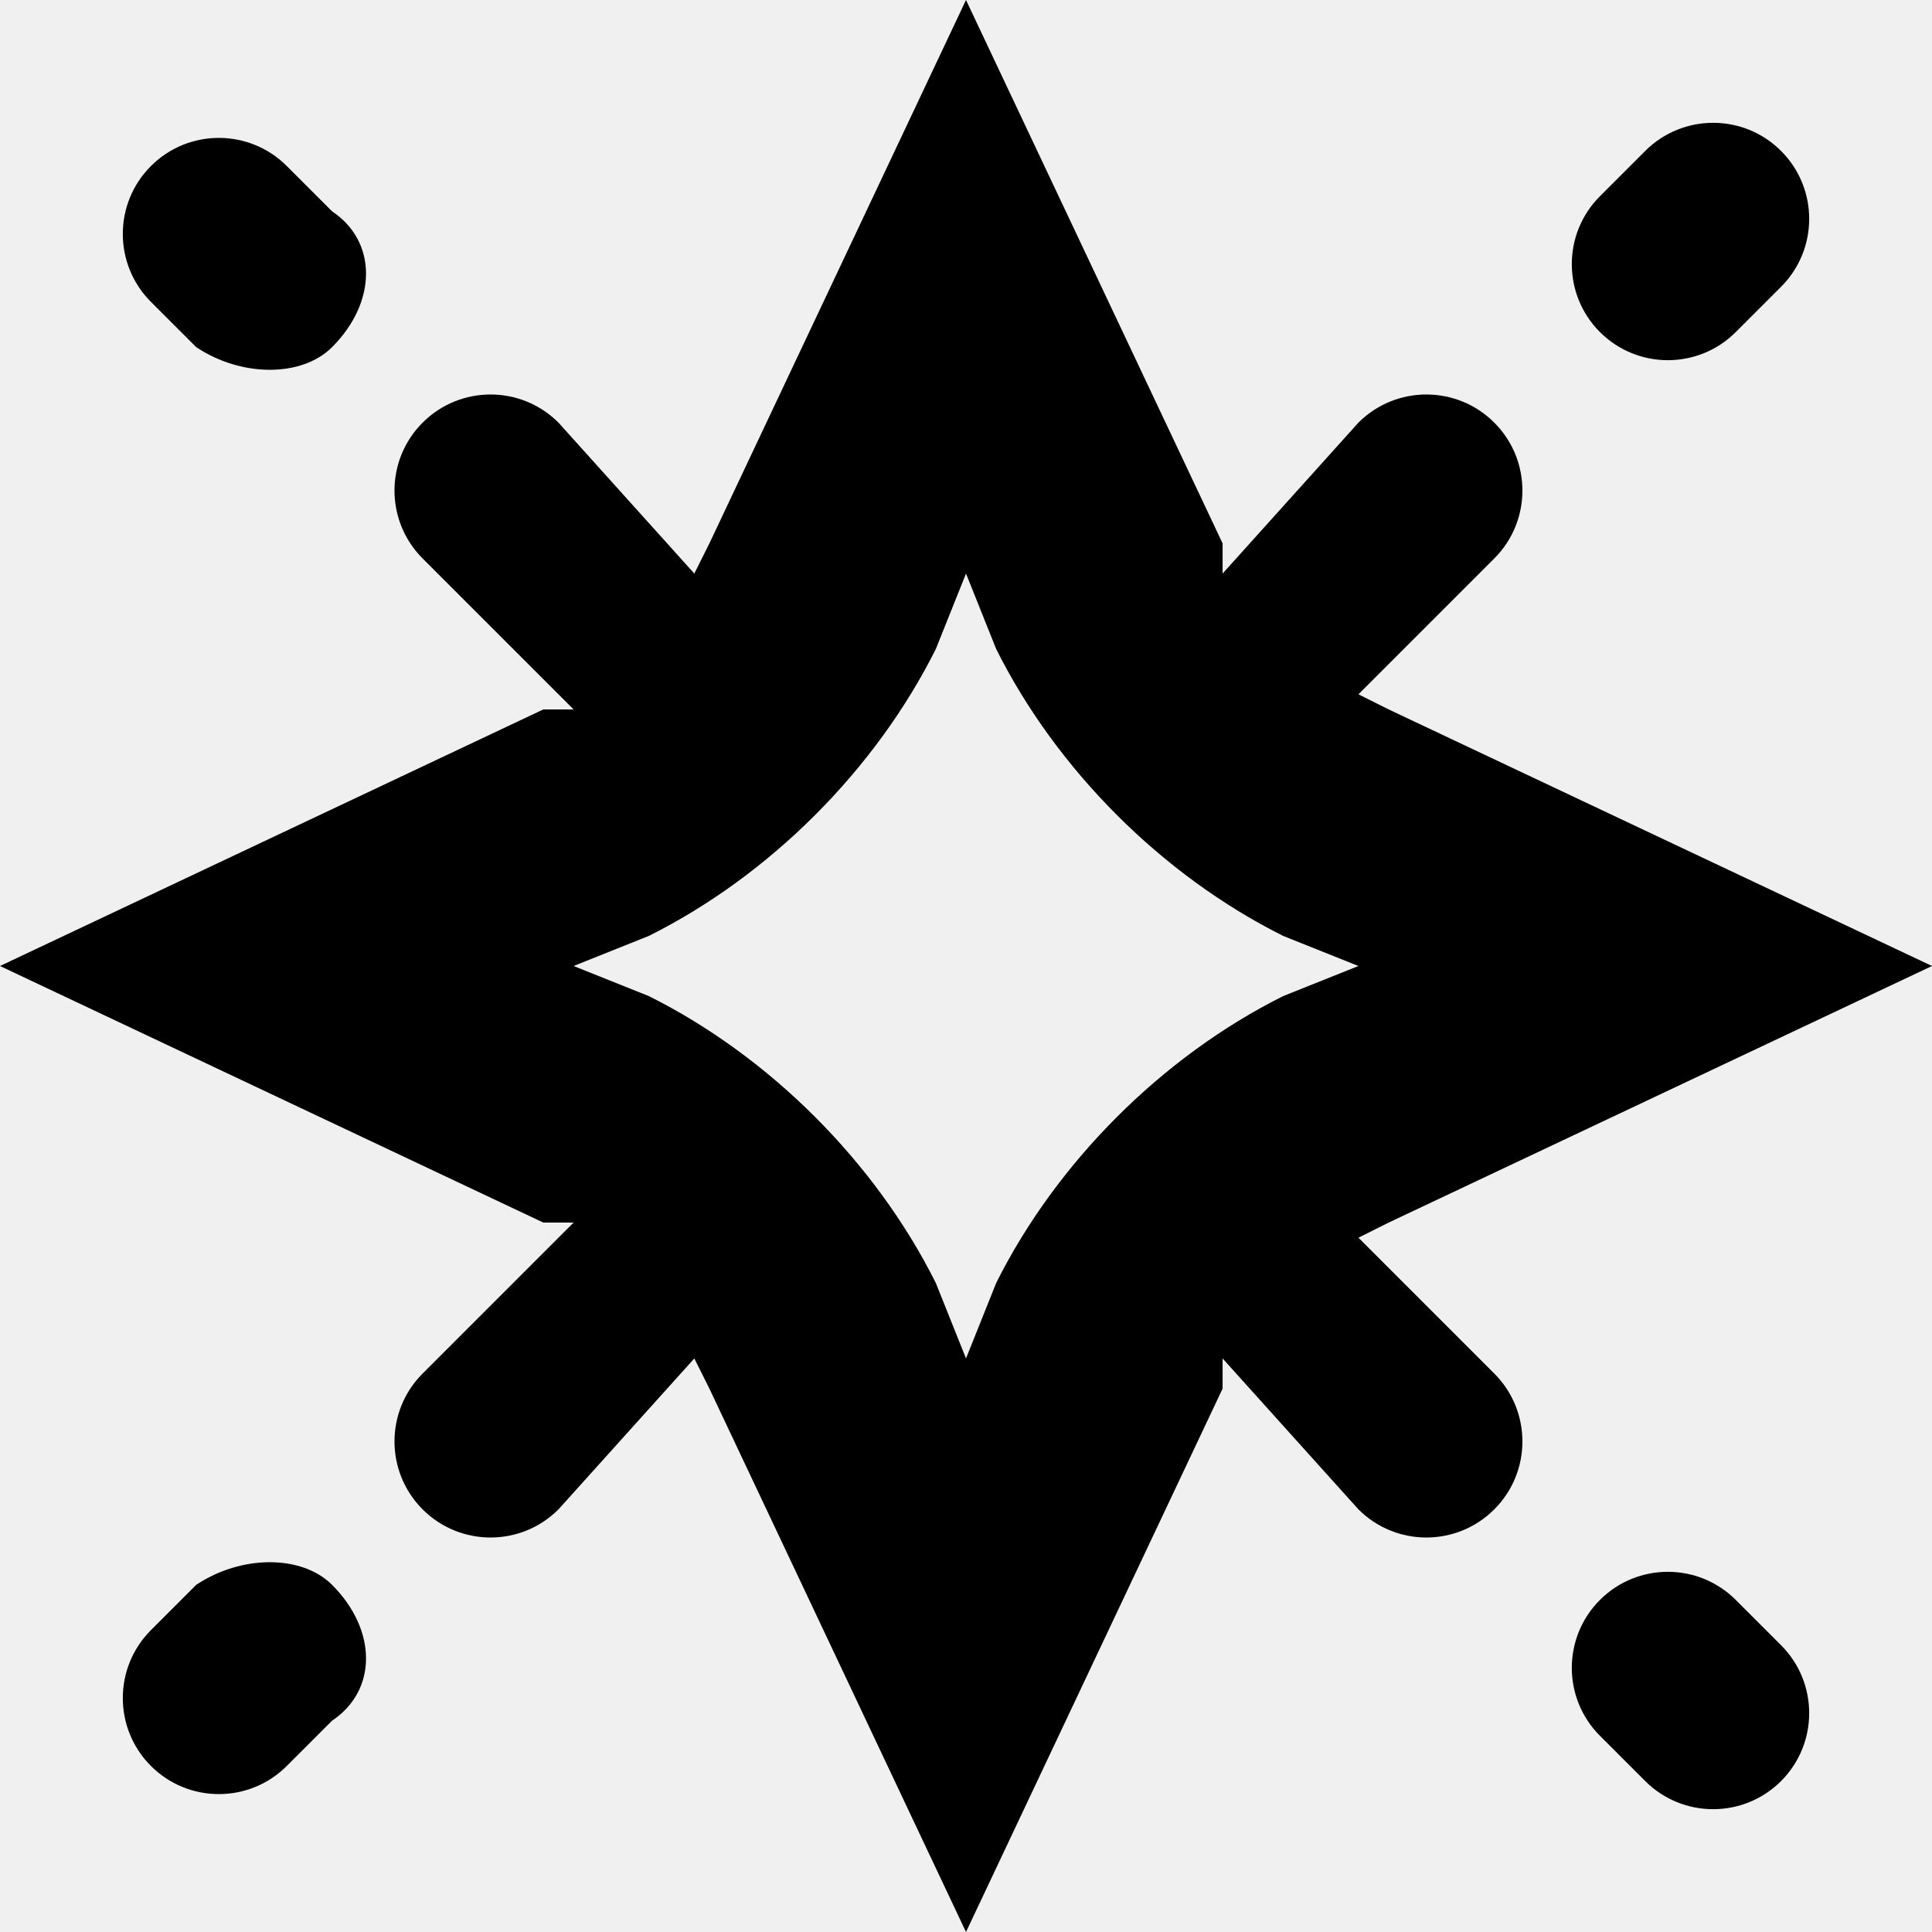
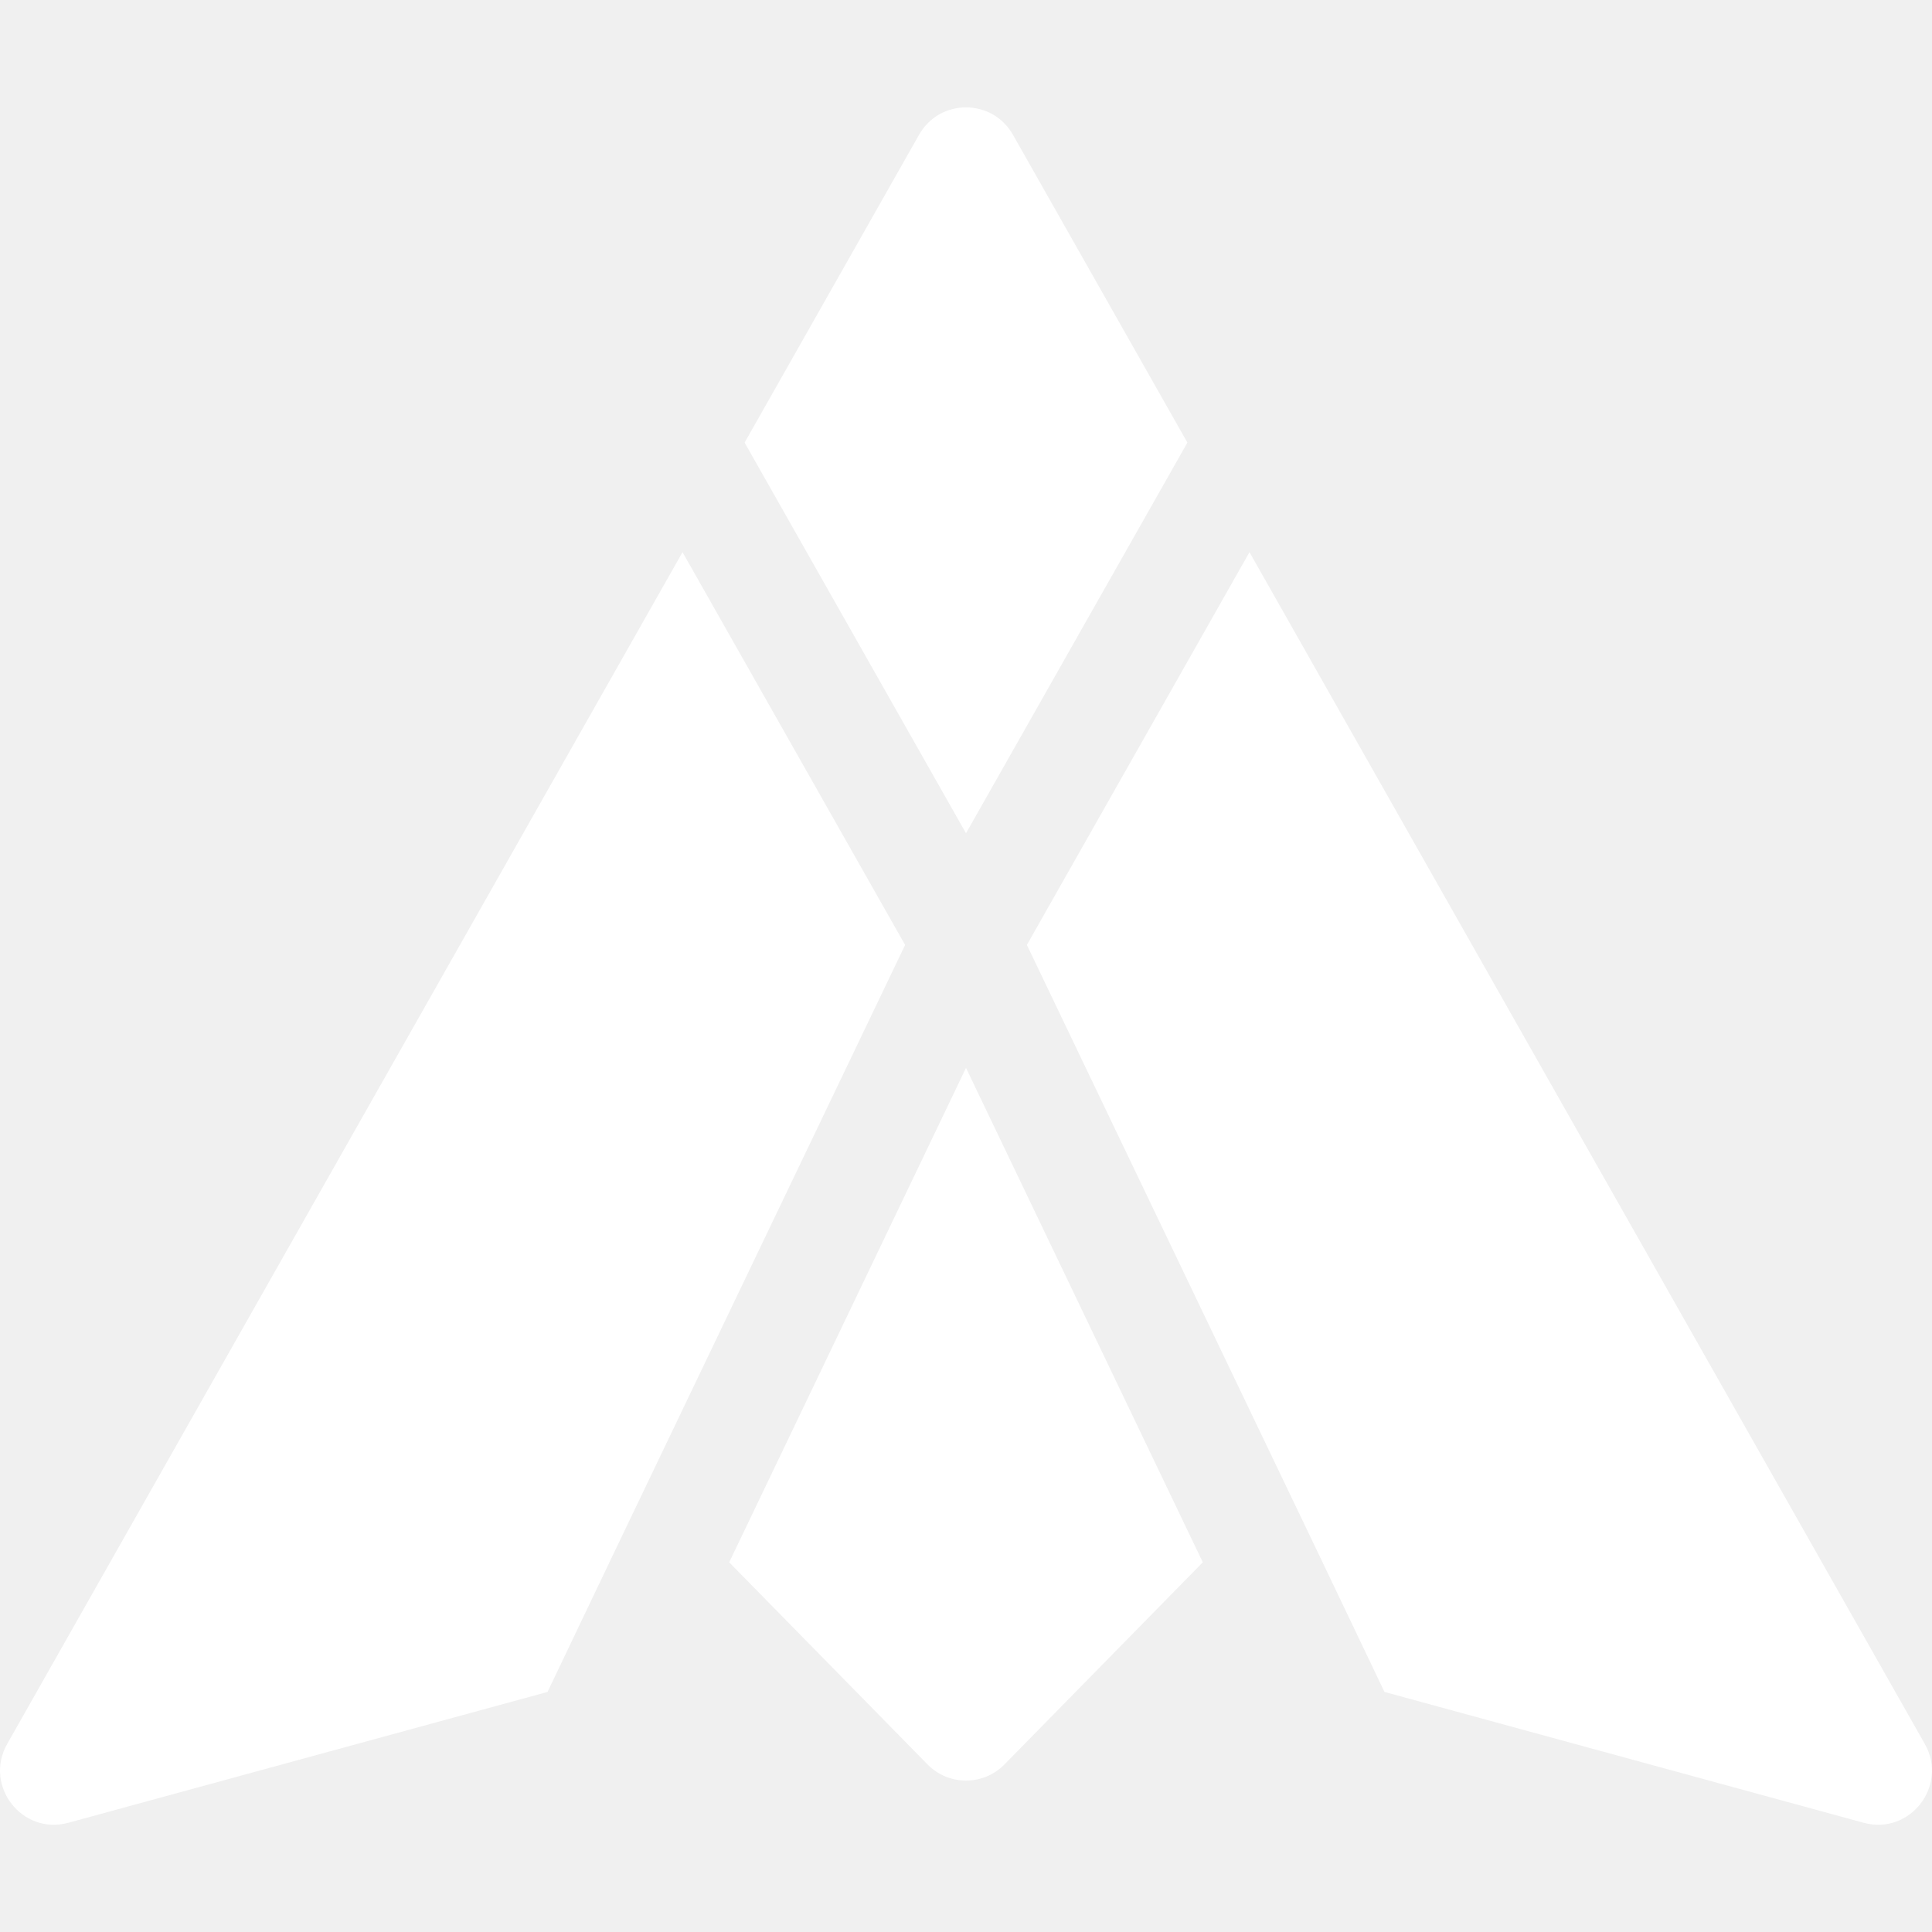
- <svg xmlns="http://www.w3.org/2000/svg" viewBox="0 0 128 128">
-   <path fill-rule="evenodd" d="M81 36 64 0 47 36l-1 2-9-10a6 6 0 0 0-9 9l10 10h-2L0 64l36 17h2L28 91a6 6 0 1 0 9 9l9-10 1 2 17 36 17-36v-2l9 10a6 6 0 1 0 9-9l-9-9 2-1 36-17-36-17-2-1 9-9a6 6 0 1 0-9-9l-9 10v-2Zm-17 2-2 5c-4 8-11 15-19 19l-5 2 5 2c8 4 15 11 19 19l2 5 2-5c4-8 11-15 19-19l5-2-5-2c-8-4-15-11-19-19l-2-5Z" clip-rule="evenodd" />
-   <path d="M118 19a6 6 0 0 0-9-9l-3 3a6 6 0 1 0 9 9l3-3Zm-96 4c-2 2-6 2-9 0l-3-3a6 6 0 1 1 9-9l3 3c3 2 3 6 0 9Zm0 82c-2-2-6-2-9 0l-3 3a6 6 0 1 0 9 9l3-3c3-2 3-6 0-9Zm96 4a6 6 0 0 1-9 9l-3-3a6 6 0 1 1 9-9l3 3Z" />
-   <style>path{fill:#000}@media (prefers-color-scheme:dark){path{fill:#fff}}</style>
+ <svg xmlns="http://www.w3.org/2000/svg" width="128" height="128" viewBox="0 0 128 128" fill="none">
+   <g clip-path="url(#clip0_364_64)">
+     <path d="M60.889 8.929C62.26 6.51 65.74 6.51 67.111 8.929L78.668 29.323L64 55.207L49.333 29.323L60.889 8.929Z" fill="white" />
+     <path d="M68.034 62.605L82.781 36.582L127.523 115.538C129.093 118.309 126.54 121.601 123.471 120.763L91.724 112.095L87.228 102.679L87.226 102.675L68.034 62.605Z" fill="white" />
+     <path d="M45.219 36.582L59.966 62.605L40.774 102.675L36.276 112.095L4.529 120.763C1.46 121.601 -1.093 118.309 0.477 115.538L45.219 36.582Z" fill="white" />
+     <path d="M48.311 103.507L64 70.749L79.689 103.507L66.551 116.896C65.15 118.325 62.85 118.325 61.449 116.896L48.311 103.507Z" fill="white" />
+   </g>
+   <defs>
+     <clipPath id="clip0_364_64">
+       <rect width="128" height="128" fill="white" />
+     </clipPath>
+   </defs>
</svg>
